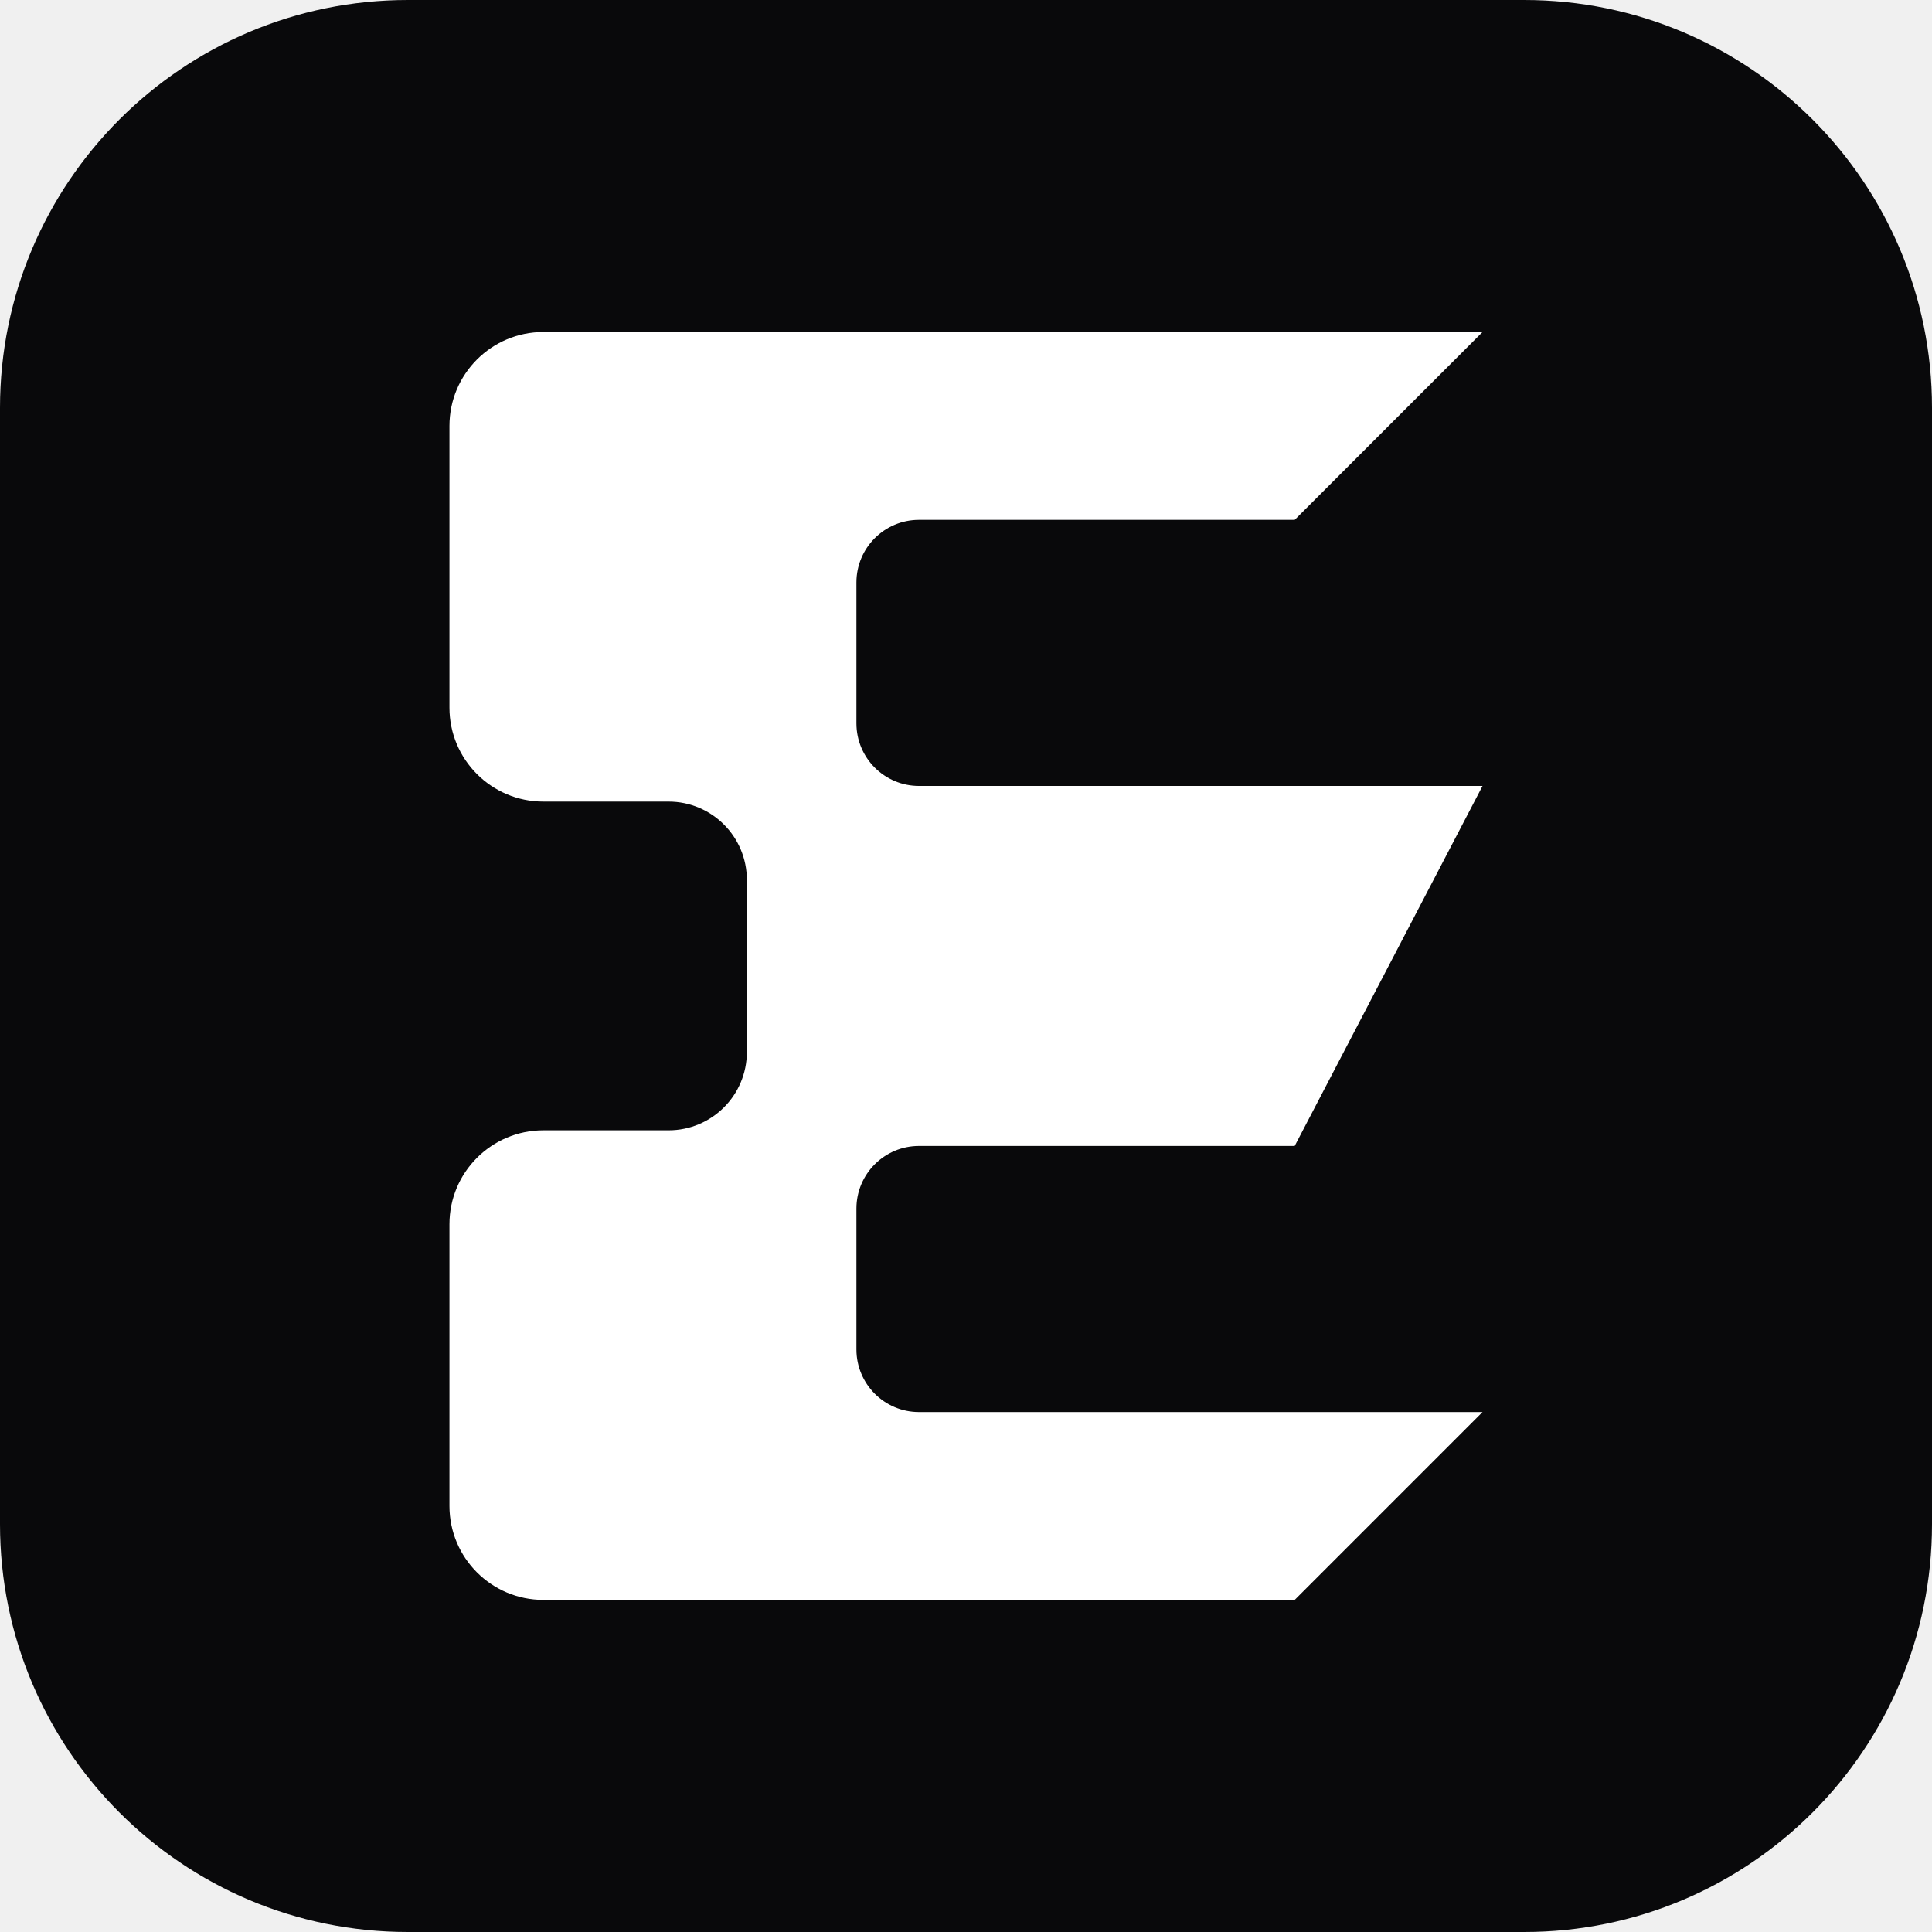
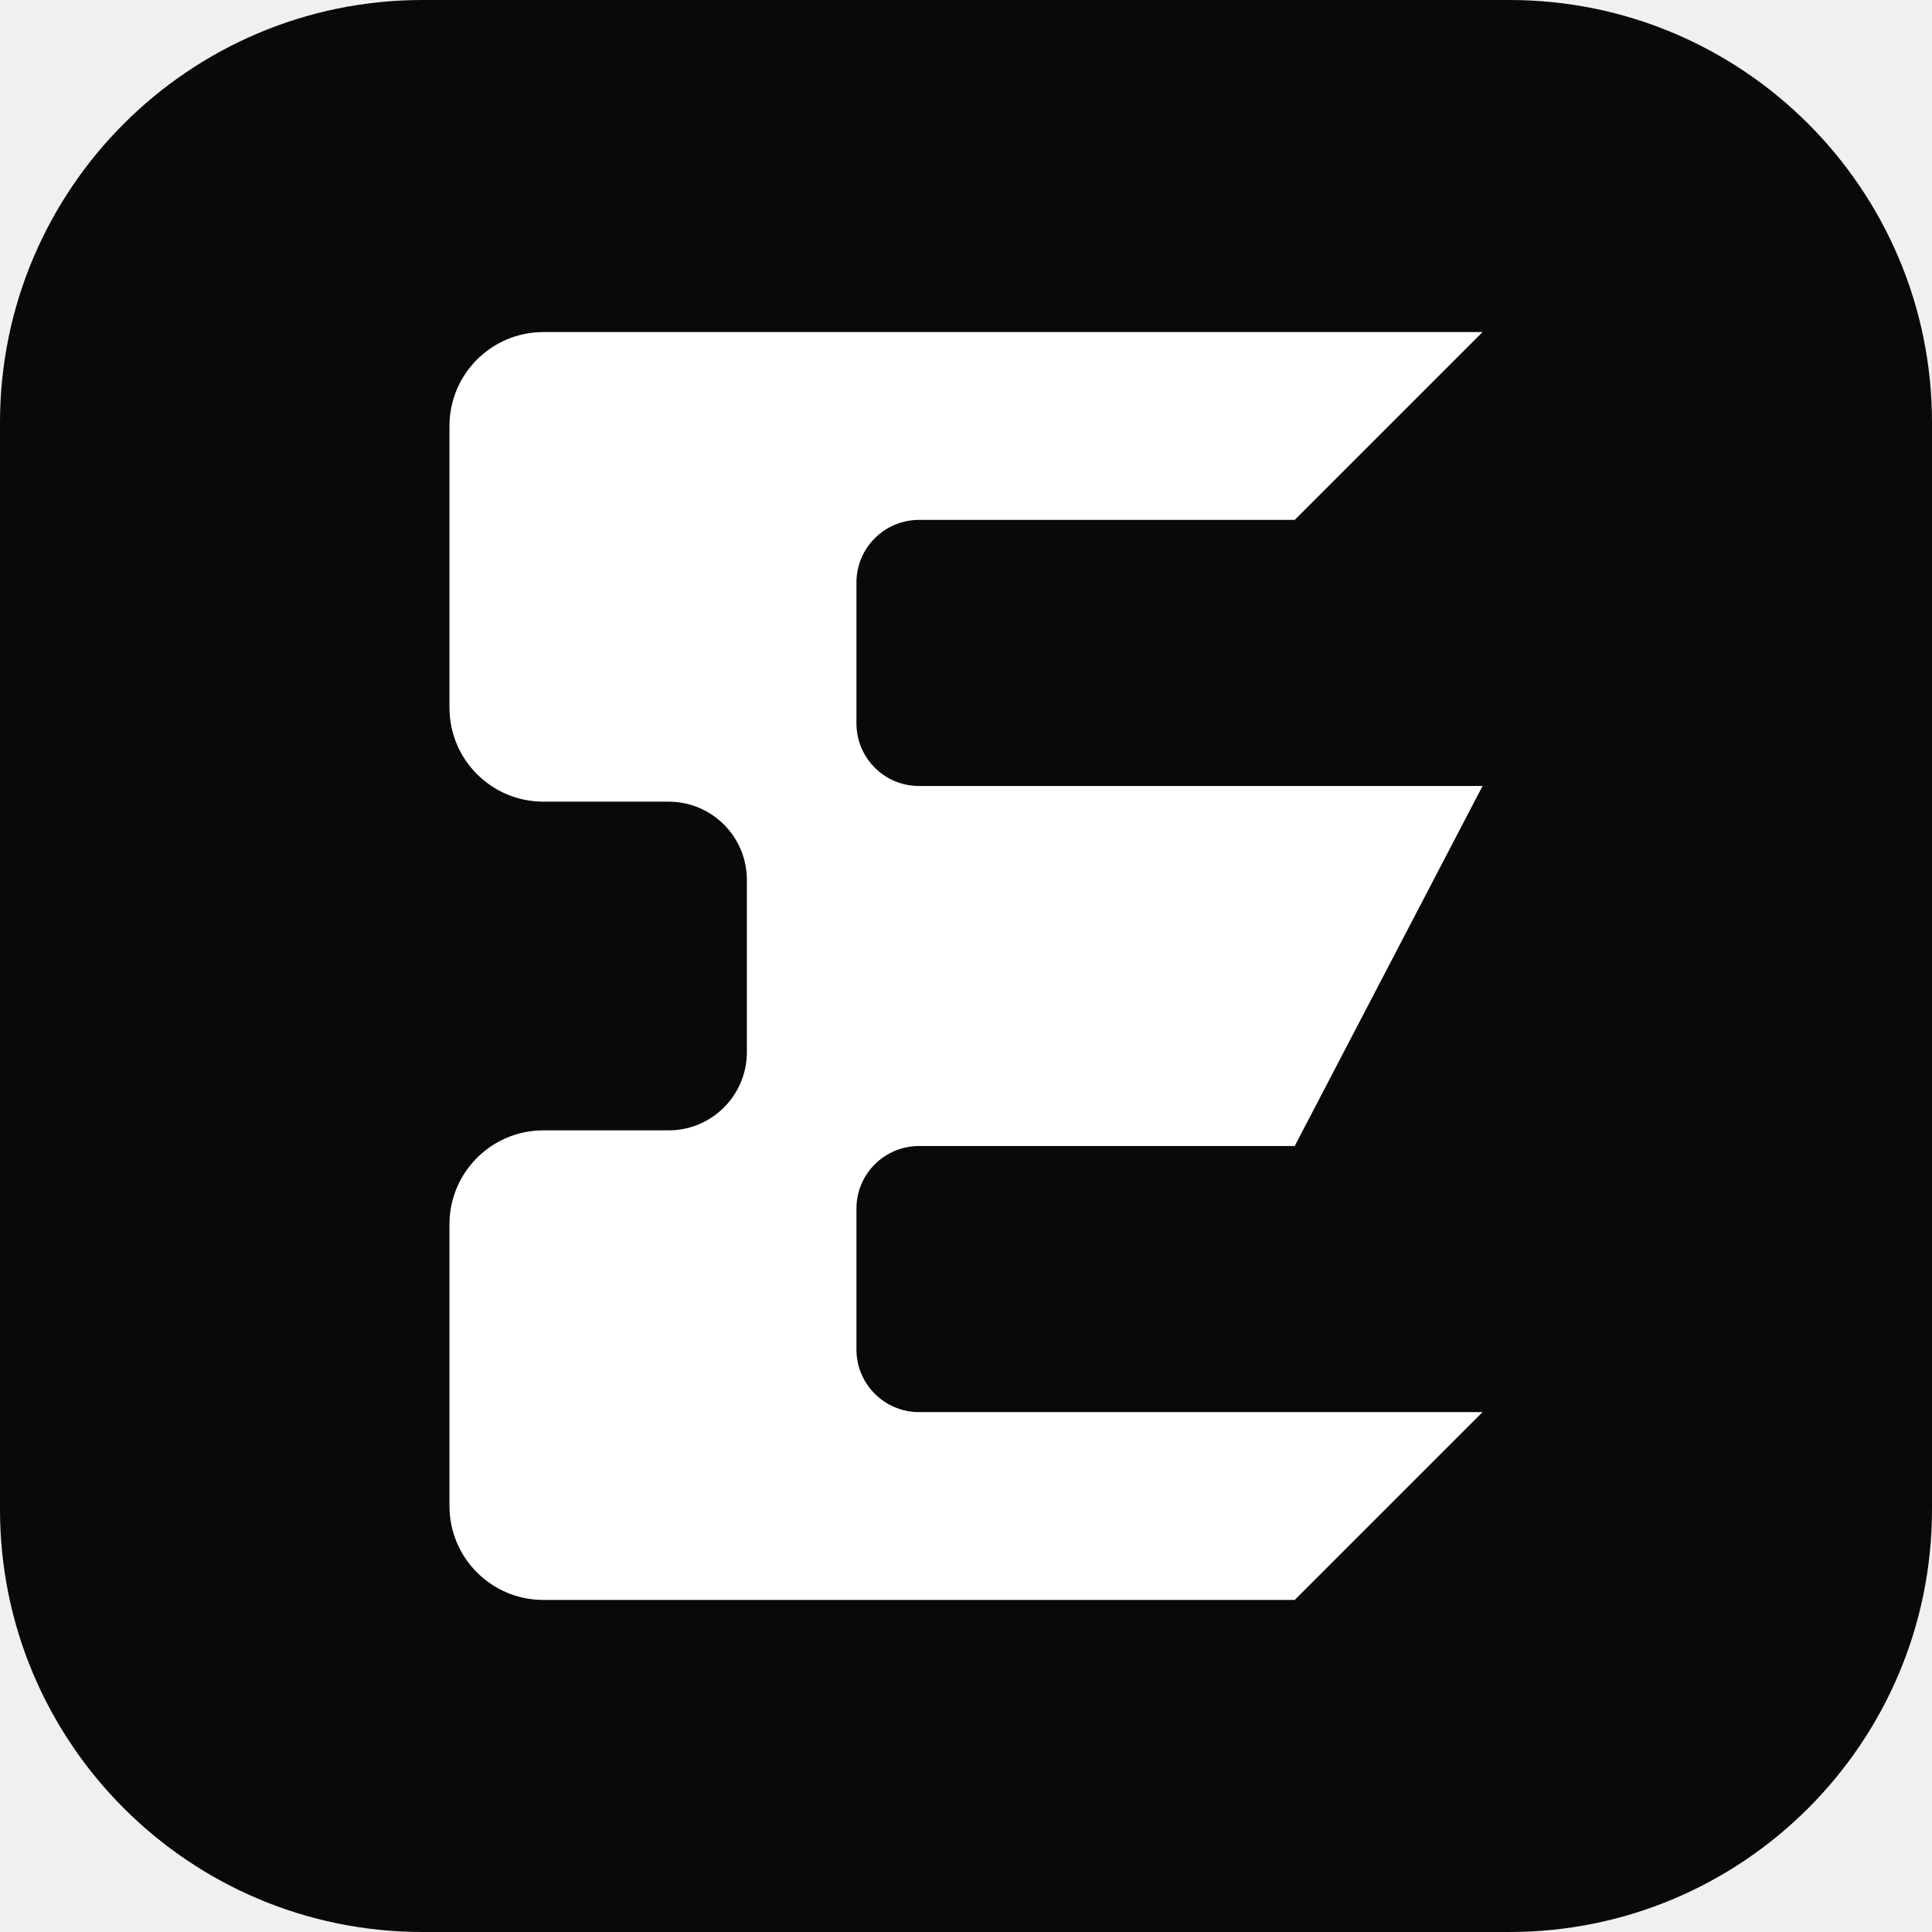
- <svg xmlns="http://www.w3.org/2000/svg" viewBox="0 0 180 180" width="180" height="180" fill="none">
-   <rect width="180" height="180" rx="38" fill="#09090b" />
-   <g transform="translate(15.625, 7.6) scale(1.45833)">
+ <svg xmlns="http://www.w3.org/2000/svg" viewBox="0 0 32 32" width="32" height="32" fill="none">
+   <rect width="32" height="32" rx="7" fill="#09090b" />
+   <g transform="translate(2.778, 1.352) scale(0.259259)">
    <path d="M 24 16 H 84 L 72 28 H 48 A 4 4 0 0 0 44 32 V 41 A 4 4 0 0 0 48 45 H 84 L 72 68 H 48 A 4 4 0 0 0 44 72 V 81 A 4 4 0 0 0 48 85 H 84 L 72 97 H 24 A 6 6 0 0 1 18 91 V 73 A 6 6 0 0 1 24 67 H 32 A 5 5 0 0 0 37 62 V 51 A 5 5 0 0 0 32 46 H 24 A 6 6 0 0 1 18 40 V 22 A 6 6 0 0 1 24 16 Z" fill="#FFFFFF" />
  </g>
</svg>
